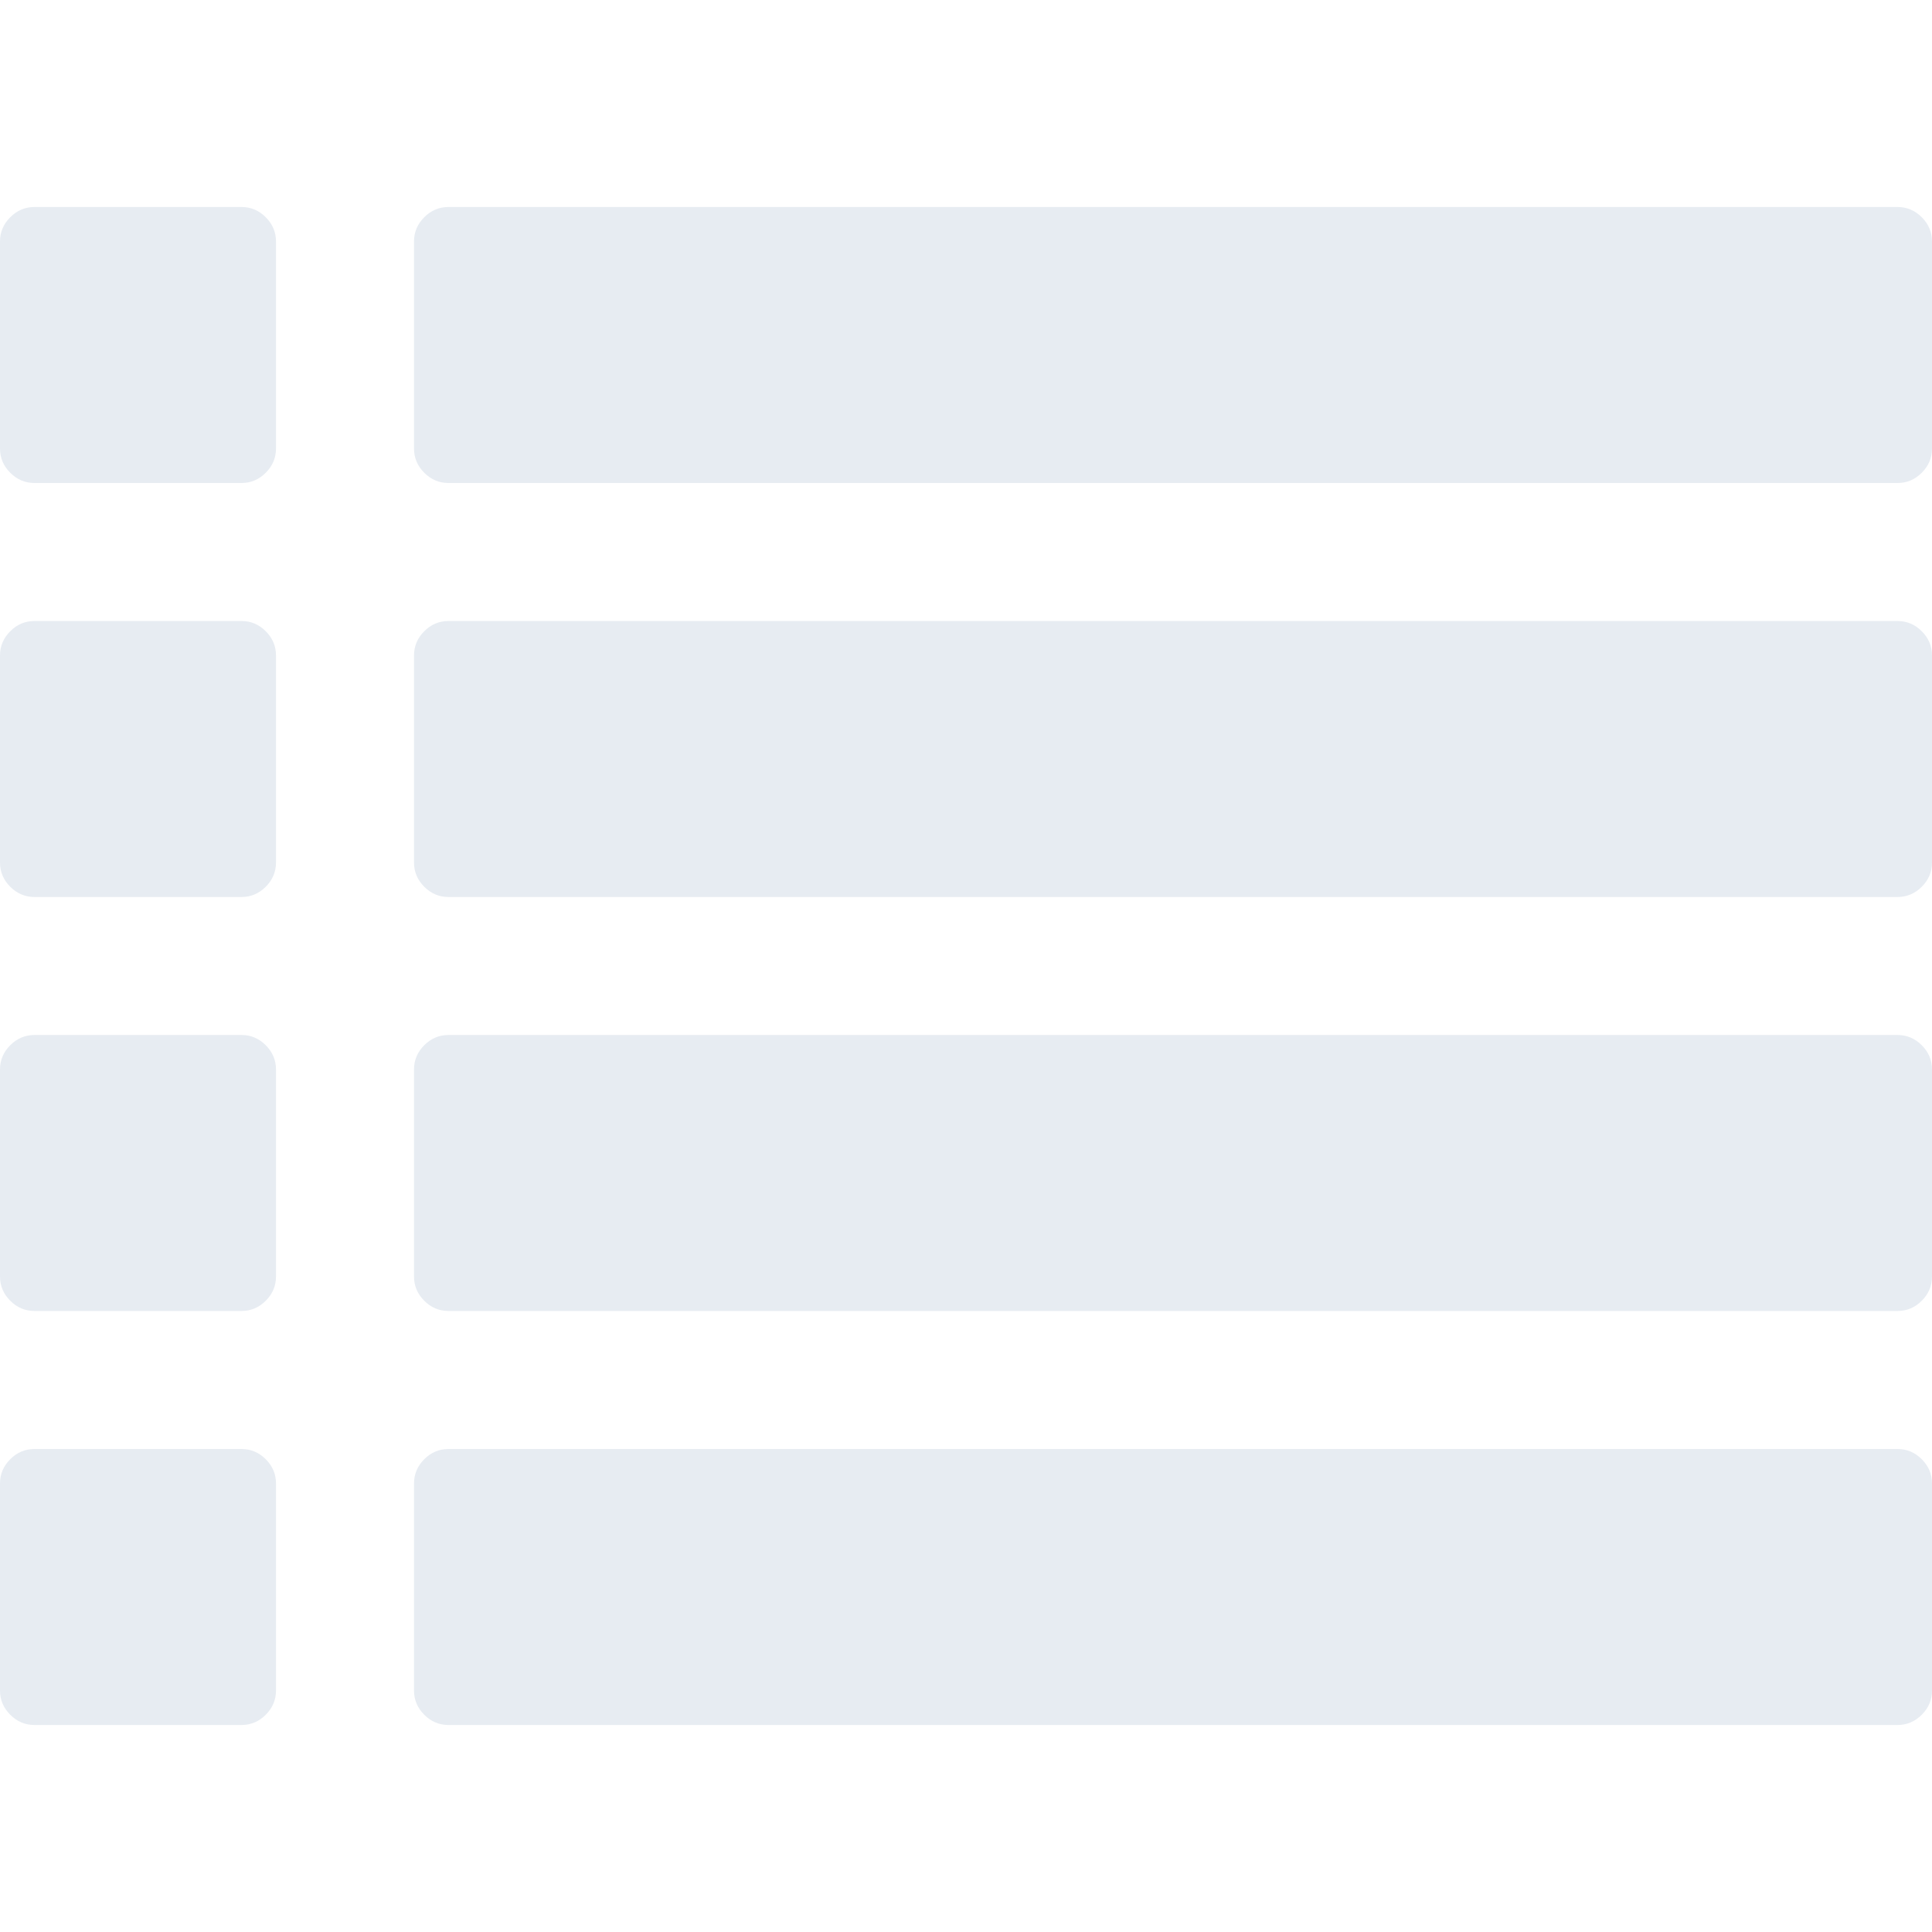
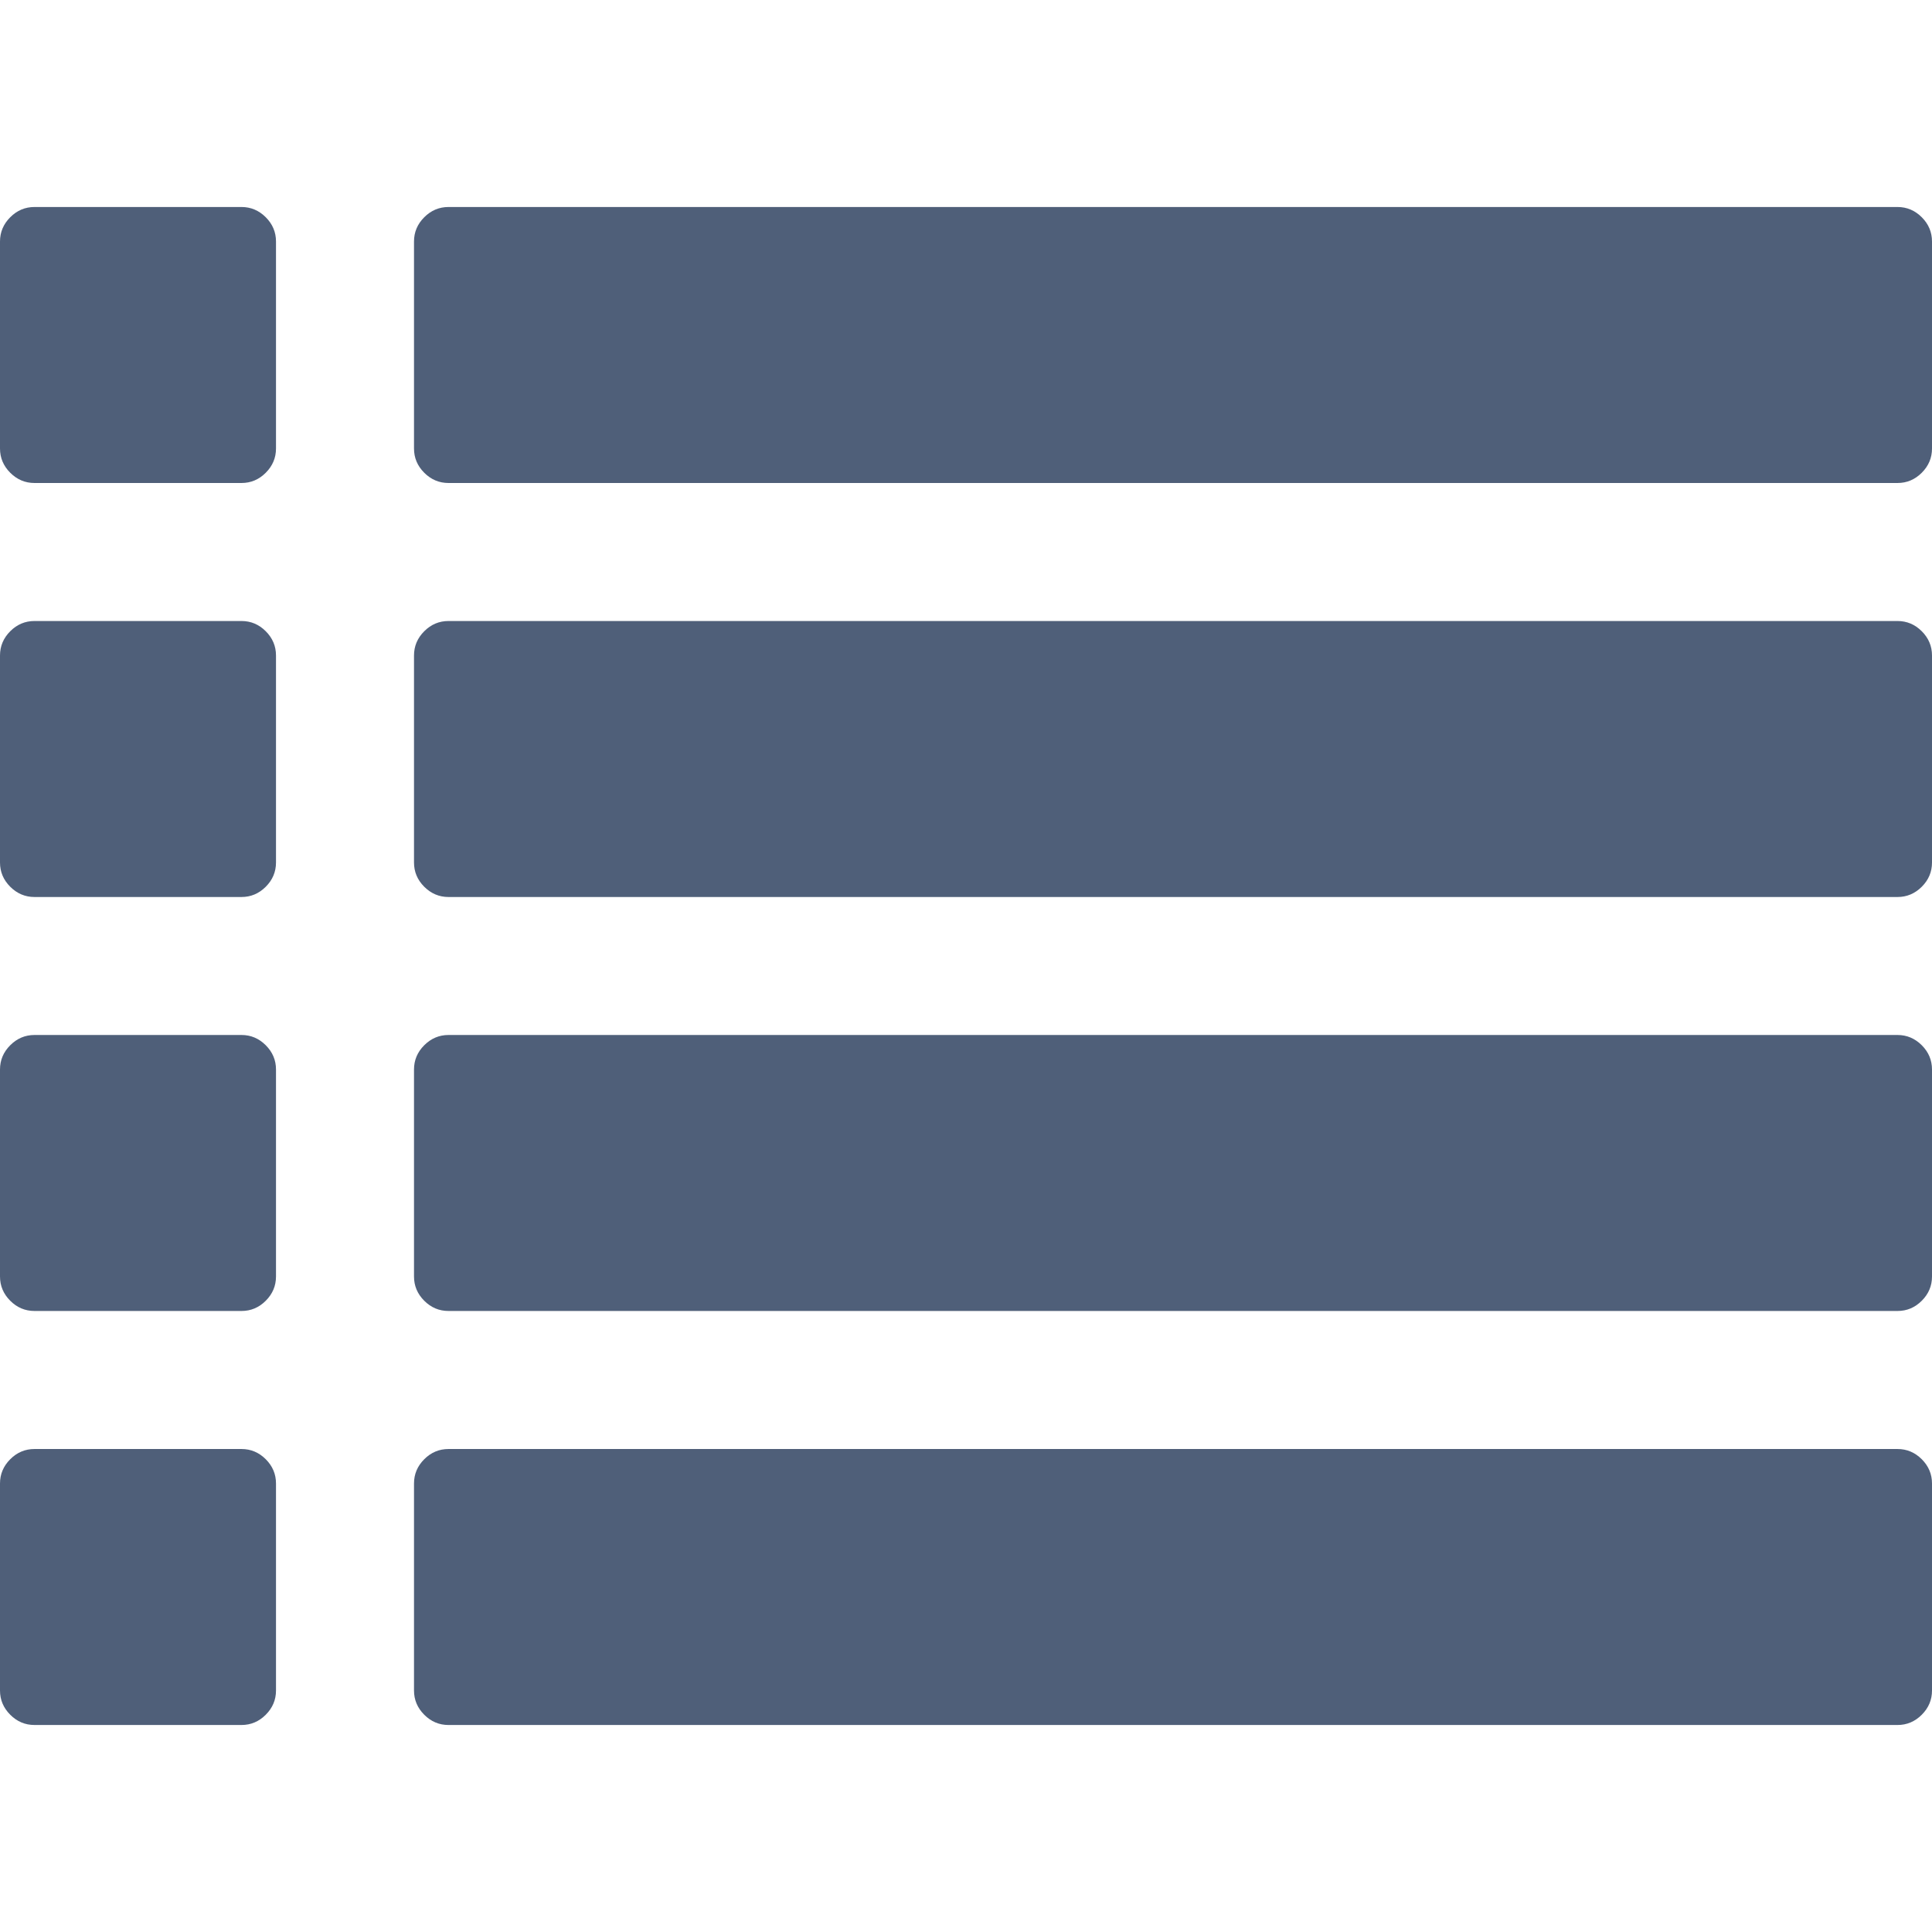
<svg xmlns="http://www.w3.org/2000/svg" version="1.1" id="Capa_1" x="0px" y="0px" width="512px" height="512px" viewBox="0 0 511.626 511.626" style="enable-background:new 0 0 511.626 511.626;" xml:space="preserve">
  <g>
    <g>
-       <path d="M63.953,164.453H9.135c-2.474,0-4.615,0.9-6.423,2.709C0.903,168.972,0,171.114,0,173.589v54.817    c0,2.473,0.903,4.619,2.712,6.424c1.809,1.803,3.949,2.712,6.423,2.712h54.818c2.474,0,4.615-0.905,6.423-2.712    c1.809-1.809,2.712-3.951,2.712-6.424v-54.817c0-2.475-0.904-4.617-2.712-6.427C68.568,165.356,66.427,164.453,63.953,164.453z" fill="#e7ecf2" />
-       <path d="M63.953,383.722H9.135c-2.474,0-4.615,0.896-6.423,2.707C0.903,388.238,0,390.378,0,392.854v54.82    c0,2.471,0.903,4.609,2.712,6.42c1.809,1.813,3.949,2.714,6.423,2.714h54.818c2.474,0,4.615-0.903,6.423-2.714    c1.809-1.807,2.712-3.949,2.712-6.42v-54.82c0-2.477-0.904-4.616-2.712-6.426C68.568,384.625,66.427,383.722,63.953,383.722z" fill="#e7ecf2" />
-       <path d="M63.953,274.082H9.135c-2.474,0-4.615,0.91-6.423,2.714S0,280.749,0,283.22v54.815c0,2.478,0.903,4.62,2.712,6.427    c1.809,1.808,3.949,2.707,6.423,2.707h54.818c2.474,0,4.615-0.896,6.423-2.707c1.809-1.807,2.712-3.949,2.712-6.427V283.22    c0-2.471-0.904-4.613-2.712-6.424C68.568,274.989,66.427,274.082,63.953,274.082z" fill="#e7ecf2" />
-       <path d="M63.953,54.817H9.135c-2.474,0-4.615,0.903-6.423,2.712S0,61.479,0,63.953v54.817c0,2.475,0.903,4.615,2.712,6.424    s3.949,2.712,6.423,2.712h54.818c2.474,0,4.615-0.9,6.423-2.712c1.809-1.809,2.712-3.949,2.712-6.424V63.953    c0-2.475-0.904-4.615-2.712-6.424C68.568,55.725,66.427,54.817,63.953,54.817z" fill="#e7ecf2" />
-       <path d="M502.49,383.722H118.771c-2.474,0-4.615,0.896-6.423,2.707c-1.809,1.81-2.712,3.949-2.712,6.426v54.82    c0,2.471,0.903,4.609,2.712,6.42c1.809,1.813,3.946,2.714,6.423,2.714H502.49c2.478,0,4.616-0.903,6.427-2.714    c1.81-1.811,2.71-3.949,2.71-6.42v-54.82c0-2.477-0.903-4.616-2.71-6.426C507.106,384.625,504.967,383.722,502.49,383.722z" fill="#e7ecf2" />
-       <path d="M502.49,274.082H118.771c-2.474,0-4.615,0.91-6.423,2.714s-2.712,3.953-2.712,6.424v54.815    c0,2.478,0.903,4.62,2.712,6.427c1.809,1.808,3.946,2.707,6.423,2.707H502.49c2.478,0,4.616-0.896,6.427-2.707    c1.81-1.807,2.71-3.949,2.71-6.427V283.22c0-2.471-0.903-4.613-2.71-6.424C507.106,274.992,504.967,274.082,502.49,274.082z" fill="#e7ecf2" />
-       <path d="M508.917,57.529c-1.811-1.805-3.949-2.712-6.427-2.712H118.771c-2.474,0-4.615,0.903-6.423,2.712    s-2.712,3.949-2.712,6.424v54.817c0,2.475,0.903,4.615,2.712,6.424s3.946,2.712,6.423,2.712H502.49c2.478,0,4.616-0.9,6.427-2.712    c1.81-1.809,2.71-3.949,2.71-6.424V63.953C511.626,61.479,510.723,59.338,508.917,57.529z" fill="#e7ecf2" />
-       <path d="M502.49,164.453H118.771c-2.474,0-4.615,0.9-6.423,2.709c-1.809,1.81-2.712,3.952-2.712,6.427v54.817    c0,2.473,0.903,4.615,2.712,6.424c1.809,1.803,3.946,2.712,6.423,2.712H502.49c2.478,0,4.616-0.905,6.427-2.712    c1.81-1.809,2.71-3.951,2.71-6.424v-54.817c0-2.475-0.903-4.617-2.71-6.427C507.106,165.356,504.967,164.453,502.49,164.453z" fill="#e7ecf2" />
+       <path d="M63.953,164.453H9.135c-2.474,0-4.615,0.9-6.423,2.709C0.903,168.972,0,171.114,0,173.589v54.817    c0,2.473,0.903,4.619,2.712,6.424c1.809,1.803,3.949,2.712,6.423,2.712h54.818c2.474,0,4.615-0.905,6.423-2.712    c1.809-1.809,2.712-3.951,2.712-6.424v-54.817c0-2.475-0.904-4.617-2.712-6.427C68.568,165.356,66.427,164.453,63.953,164.453z" fill="#4f5f79" />
+       <path d="M63.953,383.722H9.135c-2.474,0-4.615,0.896-6.423,2.707C0.903,388.238,0,390.378,0,392.854v54.82    c0,2.471,0.903,4.609,2.712,6.42c1.809,1.813,3.949,2.714,6.423,2.714h54.818c2.474,0,4.615-0.903,6.423-2.714    c1.809-1.807,2.712-3.949,2.712-6.42v-54.82c0-2.477-0.904-4.616-2.712-6.426C68.568,384.625,66.427,383.722,63.953,383.722z" fill="#4f5f79" />
+       <path d="M63.953,274.082H9.135c-2.474,0-4.615,0.91-6.423,2.714S0,280.749,0,283.22v54.815c0,2.478,0.903,4.62,2.712,6.427    c1.809,1.808,3.949,2.707,6.423,2.707h54.818c2.474,0,4.615-0.896,6.423-2.707c1.809-1.807,2.712-3.949,2.712-6.427V283.22    c0-2.471-0.904-4.613-2.712-6.424C68.568,274.989,66.427,274.082,63.953,274.082z" fill="#4f5f79" />
+       <path d="M63.953,54.817H9.135c-2.474,0-4.615,0.903-6.423,2.712S0,61.479,0,63.953v54.817c0,2.475,0.903,4.615,2.712,6.424    s3.949,2.712,6.423,2.712h54.818c2.474,0,4.615-0.9,6.423-2.712c1.809-1.809,2.712-3.949,2.712-6.424V63.953    c0-2.475-0.904-4.615-2.712-6.424C68.568,55.725,66.427,54.817,63.953,54.817z" fill="#4f5f79" />
+       <path d="M502.49,383.722H118.771c-2.474,0-4.615,0.896-6.423,2.707c-1.809,1.81-2.712,3.949-2.712,6.426v54.82    c0,2.471,0.903,4.609,2.712,6.42c1.809,1.813,3.946,2.714,6.423,2.714H502.49c2.478,0,4.616-0.903,6.427-2.714    c1.81-1.811,2.71-3.949,2.71-6.42v-54.82c0-2.477-0.903-4.616-2.71-6.426C507.106,384.625,504.967,383.722,502.49,383.722z" fill="#4f5f79" />
+       <path d="M502.49,274.082H118.771c-2.474,0-4.615,0.91-6.423,2.714s-2.712,3.953-2.712,6.424v54.815    c0,2.478,0.903,4.62,2.712,6.427c1.809,1.808,3.946,2.707,6.423,2.707H502.49c2.478,0,4.616-0.896,6.427-2.707    c1.81-1.807,2.71-3.949,2.71-6.427V283.22c0-2.471-0.903-4.613-2.71-6.424C507.106,274.992,504.967,274.082,502.49,274.082z" fill="#4f5f79" />
+       <path d="M508.917,57.529c-1.811-1.805-3.949-2.712-6.427-2.712H118.771c-2.474,0-4.615,0.903-6.423,2.712    s-2.712,3.949-2.712,6.424v54.817c0,2.475,0.903,4.615,2.712,6.424s3.946,2.712,6.423,2.712H502.49c2.478,0,4.616-0.9,6.427-2.712    c1.81-1.809,2.71-3.949,2.71-6.424V63.953C511.626,61.479,510.723,59.338,508.917,57.529z" fill="#4f5f79" />
+       <path d="M502.49,164.453H118.771c-2.474,0-4.615,0.9-6.423,2.709c-1.809,1.81-2.712,3.952-2.712,6.427v54.817    c0,2.473,0.903,4.615,2.712,6.424c1.809,1.803,3.946,2.712,6.423,2.712H502.49c2.478,0,4.616-0.905,6.427-2.712    c1.81-1.809,2.71-3.951,2.71-6.424v-54.817c0-2.475-0.903-4.617-2.71-6.427C507.106,165.356,504.967,164.453,502.49,164.453z" fill="#4f5f79" />
    </g>
  </g>
  <g>
</g>
  <g>
</g>
  <g>
</g>
  <g>
</g>
  <g>
</g>
  <g>
</g>
  <g>
</g>
  <g>
</g>
  <g>
</g>
  <g>
</g>
  <g>
</g>
  <g>
</g>
  <g>
</g>
  <g>
</g>
  <g>
</g>
</svg>
